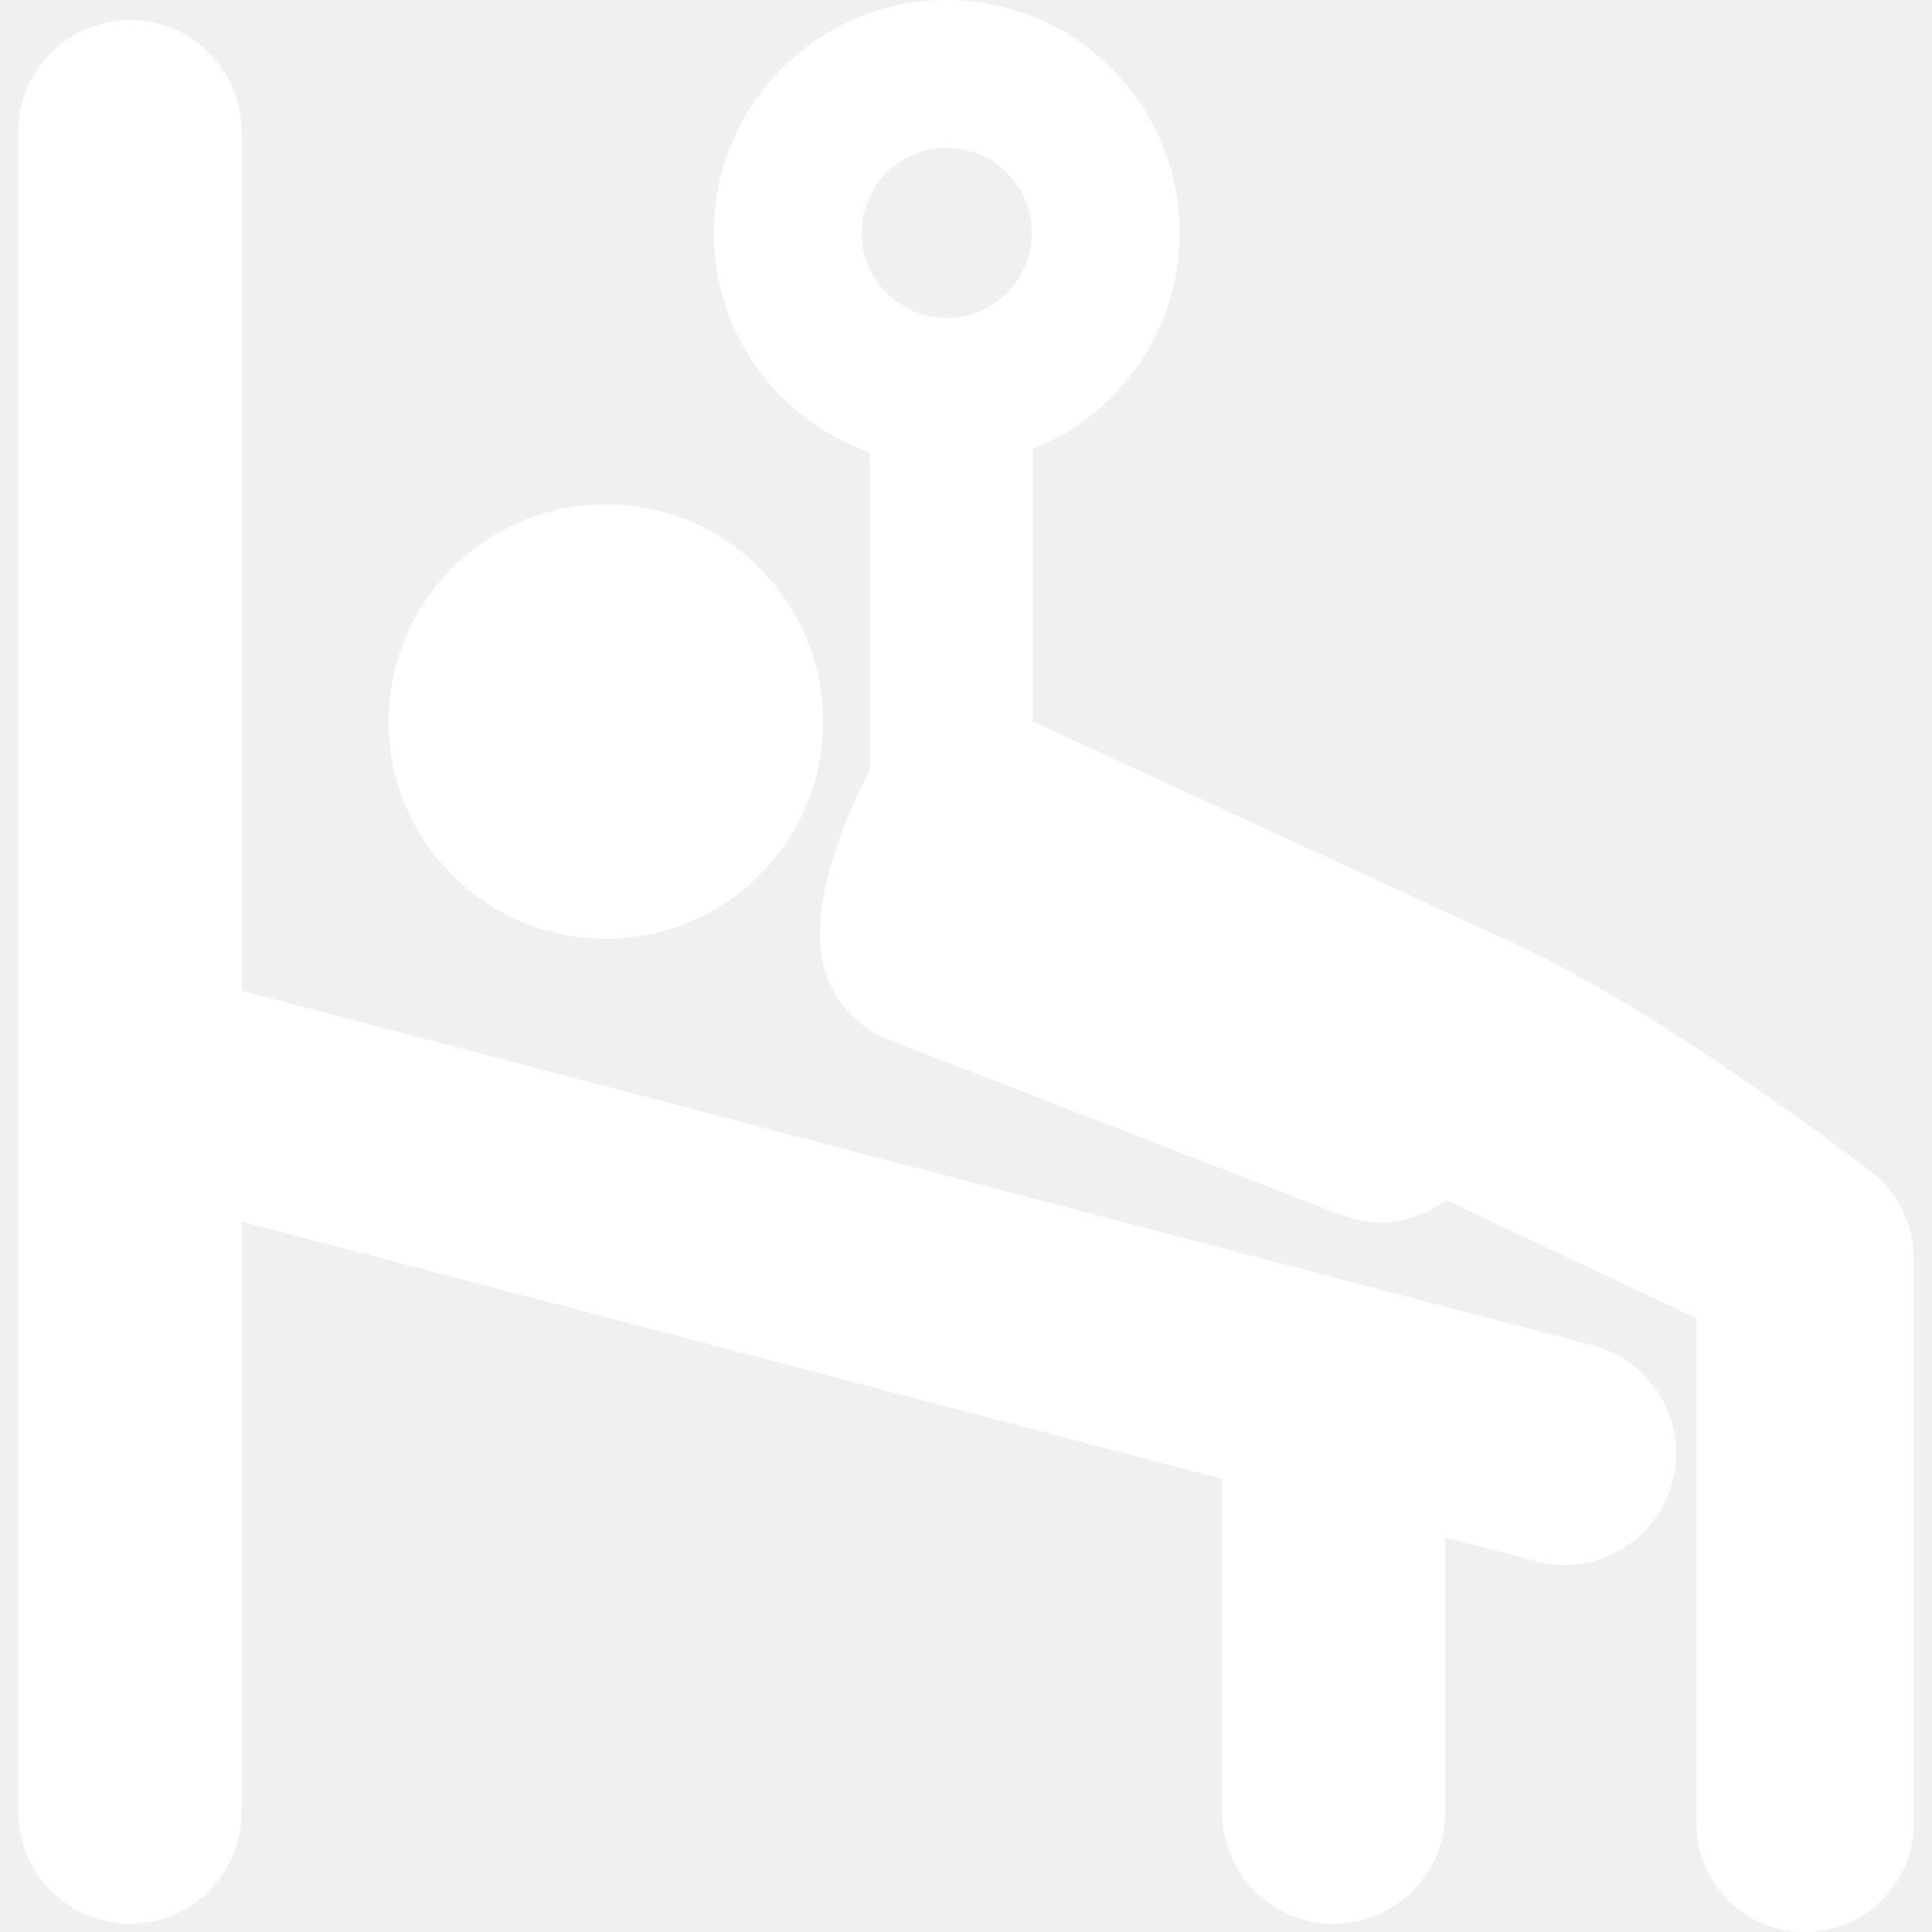
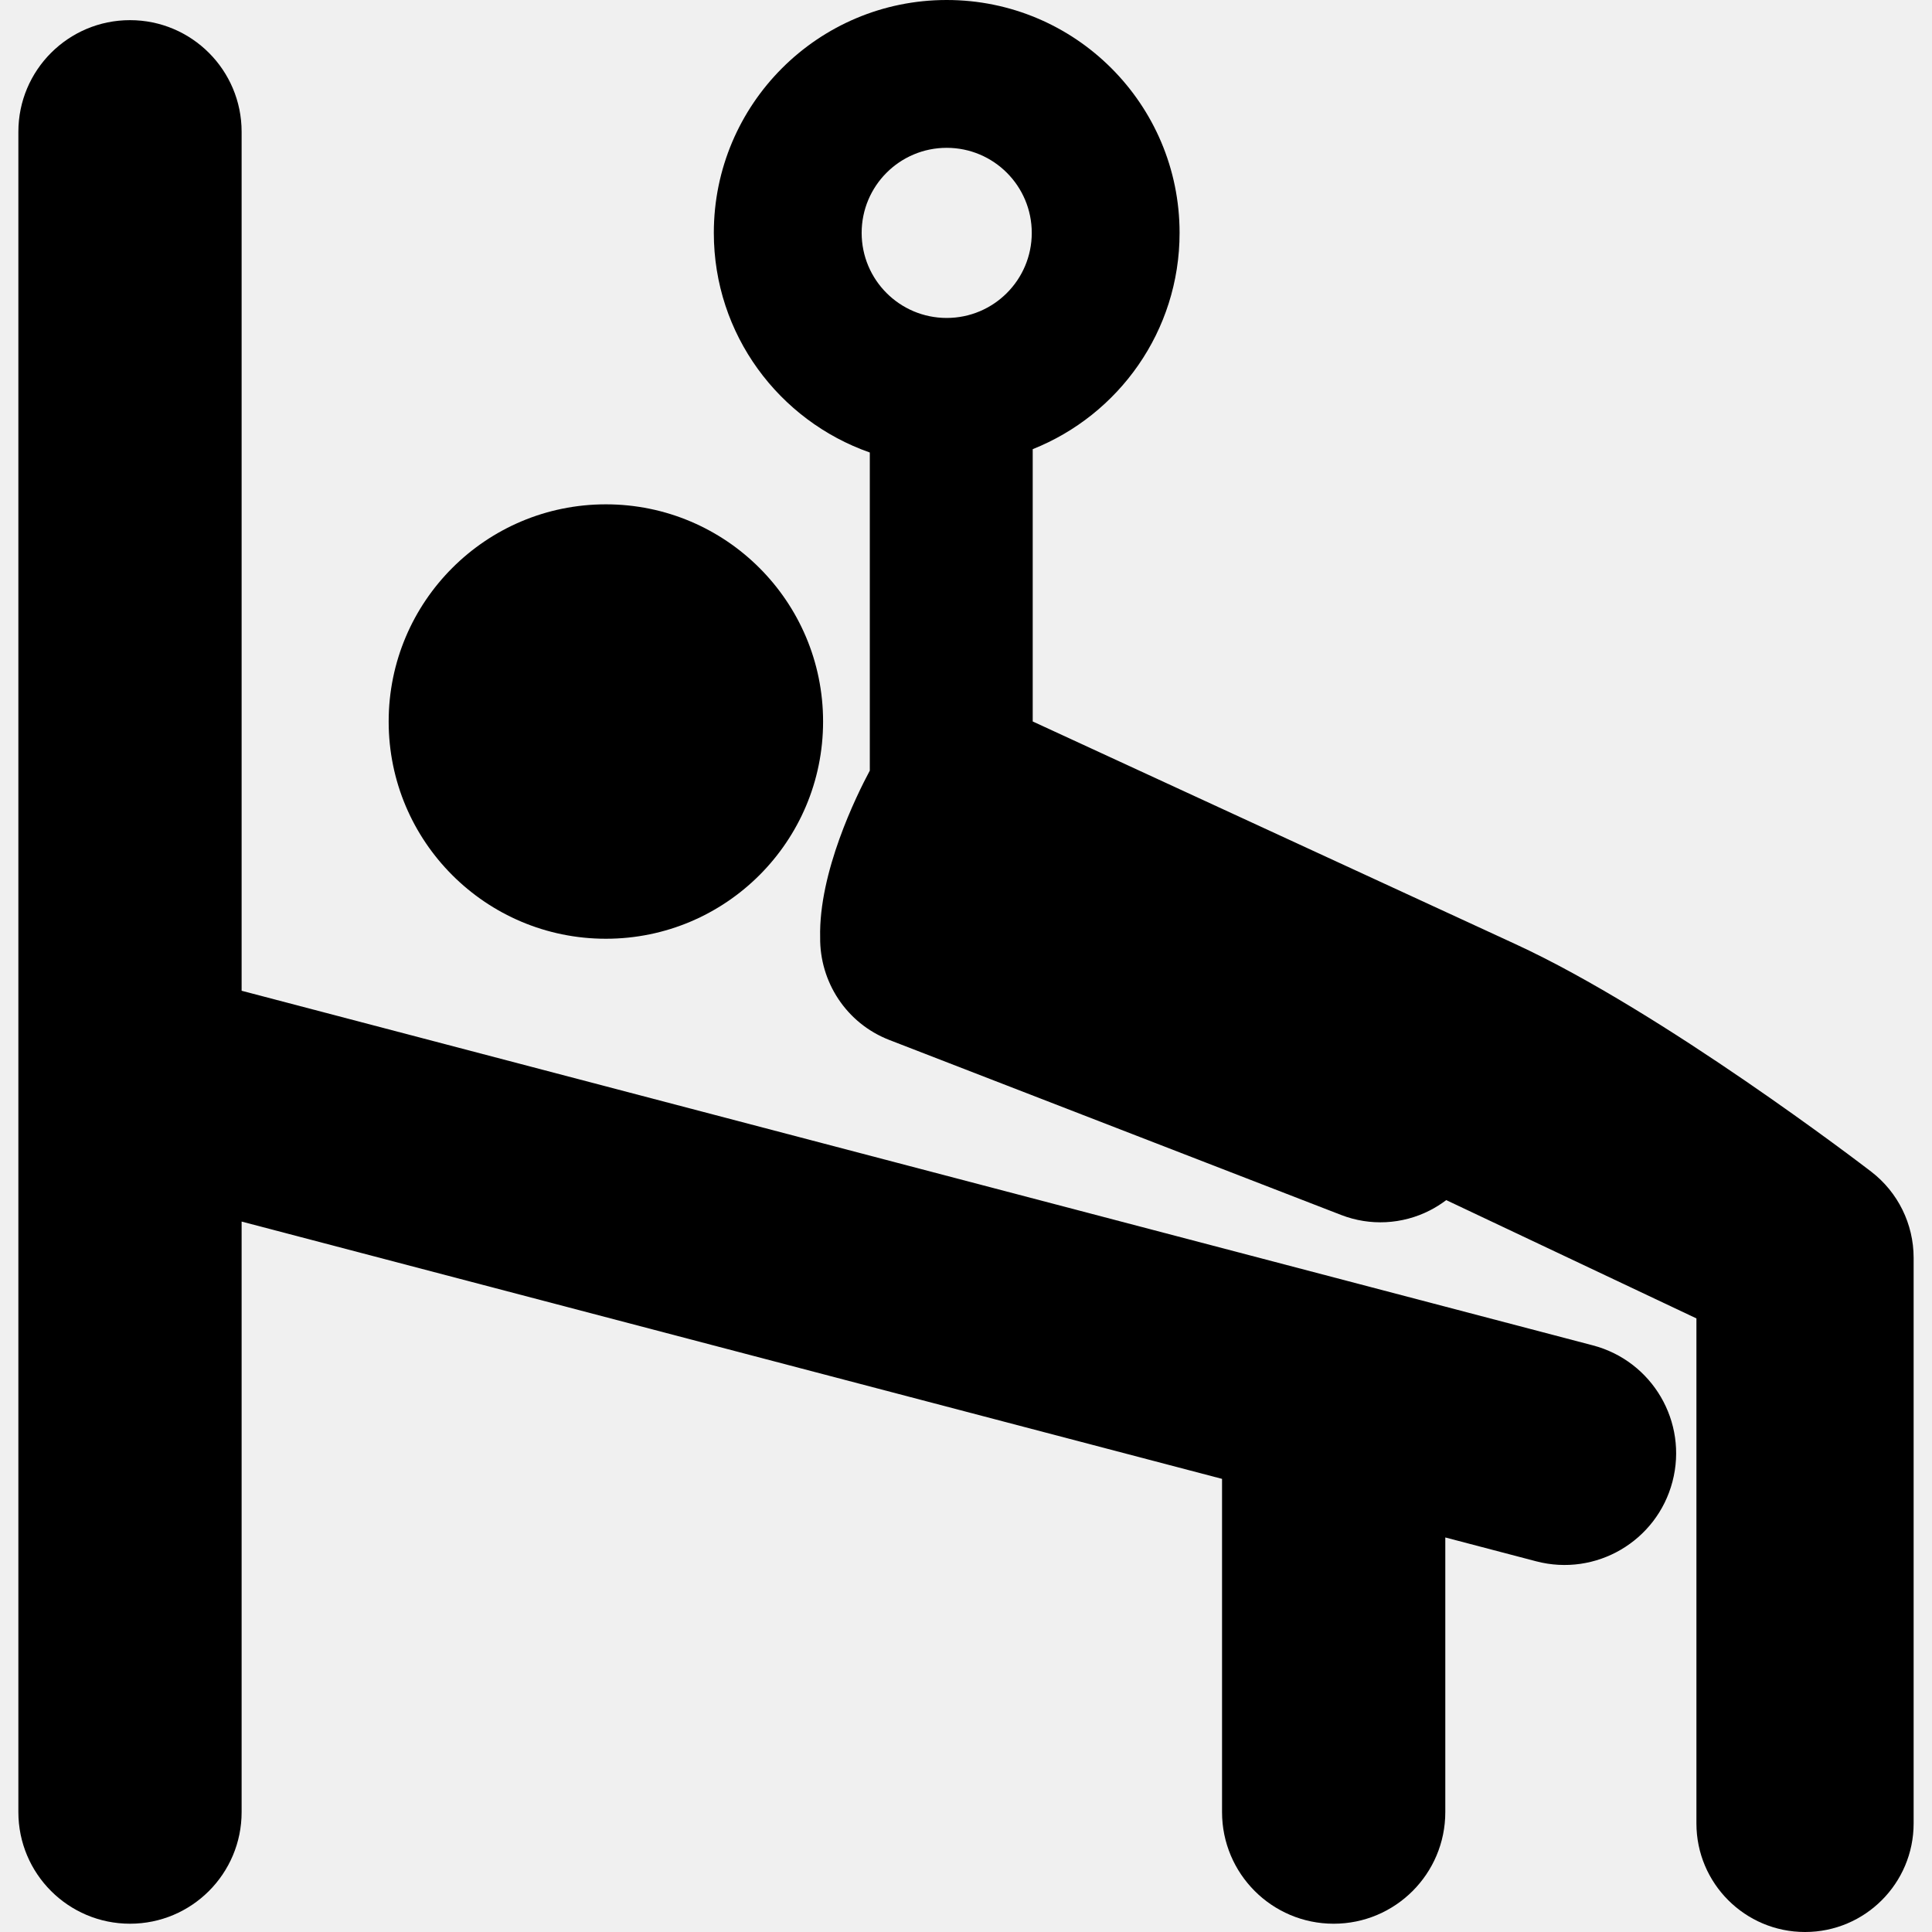
<svg xmlns="http://www.w3.org/2000/svg" version="1.1" id="Capa_1" x="0px" y="0px" width="465.309px" height="465.309px" viewBox="0 0 465.309 465.309" style="enable-background:new 0 0 465.309 465.309;" xml:space="preserve">
  <g>
    <g id="_x36_6_28_">
      <g>
-         <circle fill="#FFFFFF" cx="145.921" cy="173.778" r="52.313" />
-         <path fill="#FFFFFF" d="M450.665,282.184c-2.035-1.561-50.166-38.424-85.633-54.78l-116.31-53.643v-65.582     c20.711-8.244,35.372-28.438,35.372-52.09C284.095,25.111,258.983,0,228.006,0c-30.974,0-56.086,25.111-56.086,56.088     c0,24.48,15.705,45.236,37.568,52.895v76.609c-3.219,6.014-12.329,24.5-11.958,40.195c-0.118,10.596,6.22,20.643,16.685,24.693     l108.806,42.141c6.947,2.689,14.699,2.287,21.322-1.088c1.408-0.717,2.732-1.555,3.973-2.496l60.256,28.492v121.623     c0,14.445,11.711,26.156,26.154,26.156s26.158-11.711,26.158-26.156V302.926C460.884,294.801,457.108,287.135,450.665,282.184z      M228.007,76.577c-11.313,0-20.484-9.172-20.484-20.488c0-11.314,9.171-20.486,20.484-20.486     c11.316,0,20.486,9.172,20.486,20.486C248.493,67.405,239.323,76.577,228.007,76.577z" />
-         <path fill="#FFFFFF" d="M383.62,324.021L58.193,238.618V31.739c0-14.848-12.033-26.885-26.884-26.885c-14.849,0-26.884,12.037-26.884,26.885     v404.689c0,14.848,12.035,26.885,26.884,26.885c14.851,0,26.884-12.037,26.884-26.885V294.206l236.128,61.97v80.254     c0,14.848,12.035,26.885,26.885,26.885c14.848,0,26.885-12.037,26.885-26.885v-66.144l21.881,5.742     c14.365,3.77,29.061-4.815,32.83-19.183C406.571,342.483,397.983,327.788,383.62,324.021z" />
+         <circle cx="145.921" cy="173.778" r="52.313" />
+         <path d="M450.665,282.184c-2.035-1.561-50.166-38.424-85.633-54.78l-116.31-53.643v-65.582     c20.711-8.244,35.372-28.438,35.372-52.09C284.095,25.111,258.983,0,228.006,0c-30.974,0-56.086,25.111-56.086,56.088     c0,24.48,15.705,45.236,37.568,52.895v76.609c-3.219,6.014-12.329,24.5-11.958,40.195c-0.118,10.596,6.22,20.643,16.685,24.693     l108.806,42.141c6.947,2.689,14.699,2.287,21.322-1.088c1.408-0.717,2.732-1.555,3.973-2.496l60.256,28.492v121.623     c0,14.445,11.711,26.156,26.154,26.156s26.158-11.711,26.158-26.156V302.926C460.884,294.801,457.108,287.135,450.665,282.184z      M228.007,76.577c-11.313,0-20.484-9.172-20.484-20.488c0-11.314,9.171-20.486,20.484-20.486     c11.316,0,20.486,9.172,20.486,20.486C248.493,67.405,239.323,76.577,228.007,76.577z" />
+         <path d="M383.62,324.021L58.193,238.618V31.739c0-14.848-12.033-26.885-26.884-26.885c-14.849,0-26.884,12.037-26.884,26.885     v404.689c0,14.848,12.035,26.885,26.884,26.885c14.851,0,26.884-12.037,26.884-26.885V294.206l236.128,61.97v80.254     c0,14.848,12.035,26.885,26.885,26.885c14.848,0,26.885-12.037,26.885-26.885v-66.144l21.881,5.742     c14.365,3.77,29.061-4.815,32.83-19.183C406.571,342.483,397.983,327.788,383.62,324.021z" />
      </g>
    </g>
  </g>
  <g>
</g>
  <g>
</g>
  <g>
</g>
  <g>
</g>
  <g>
</g>
  <g>
</g>
  <g>
</g>
  <g>
</g>
  <g>
</g>
  <g>
</g>
  <g>
</g>
  <g>
</g>
  <g>
</g>
  <g>
</g>
  <g>
</g>
</svg>
